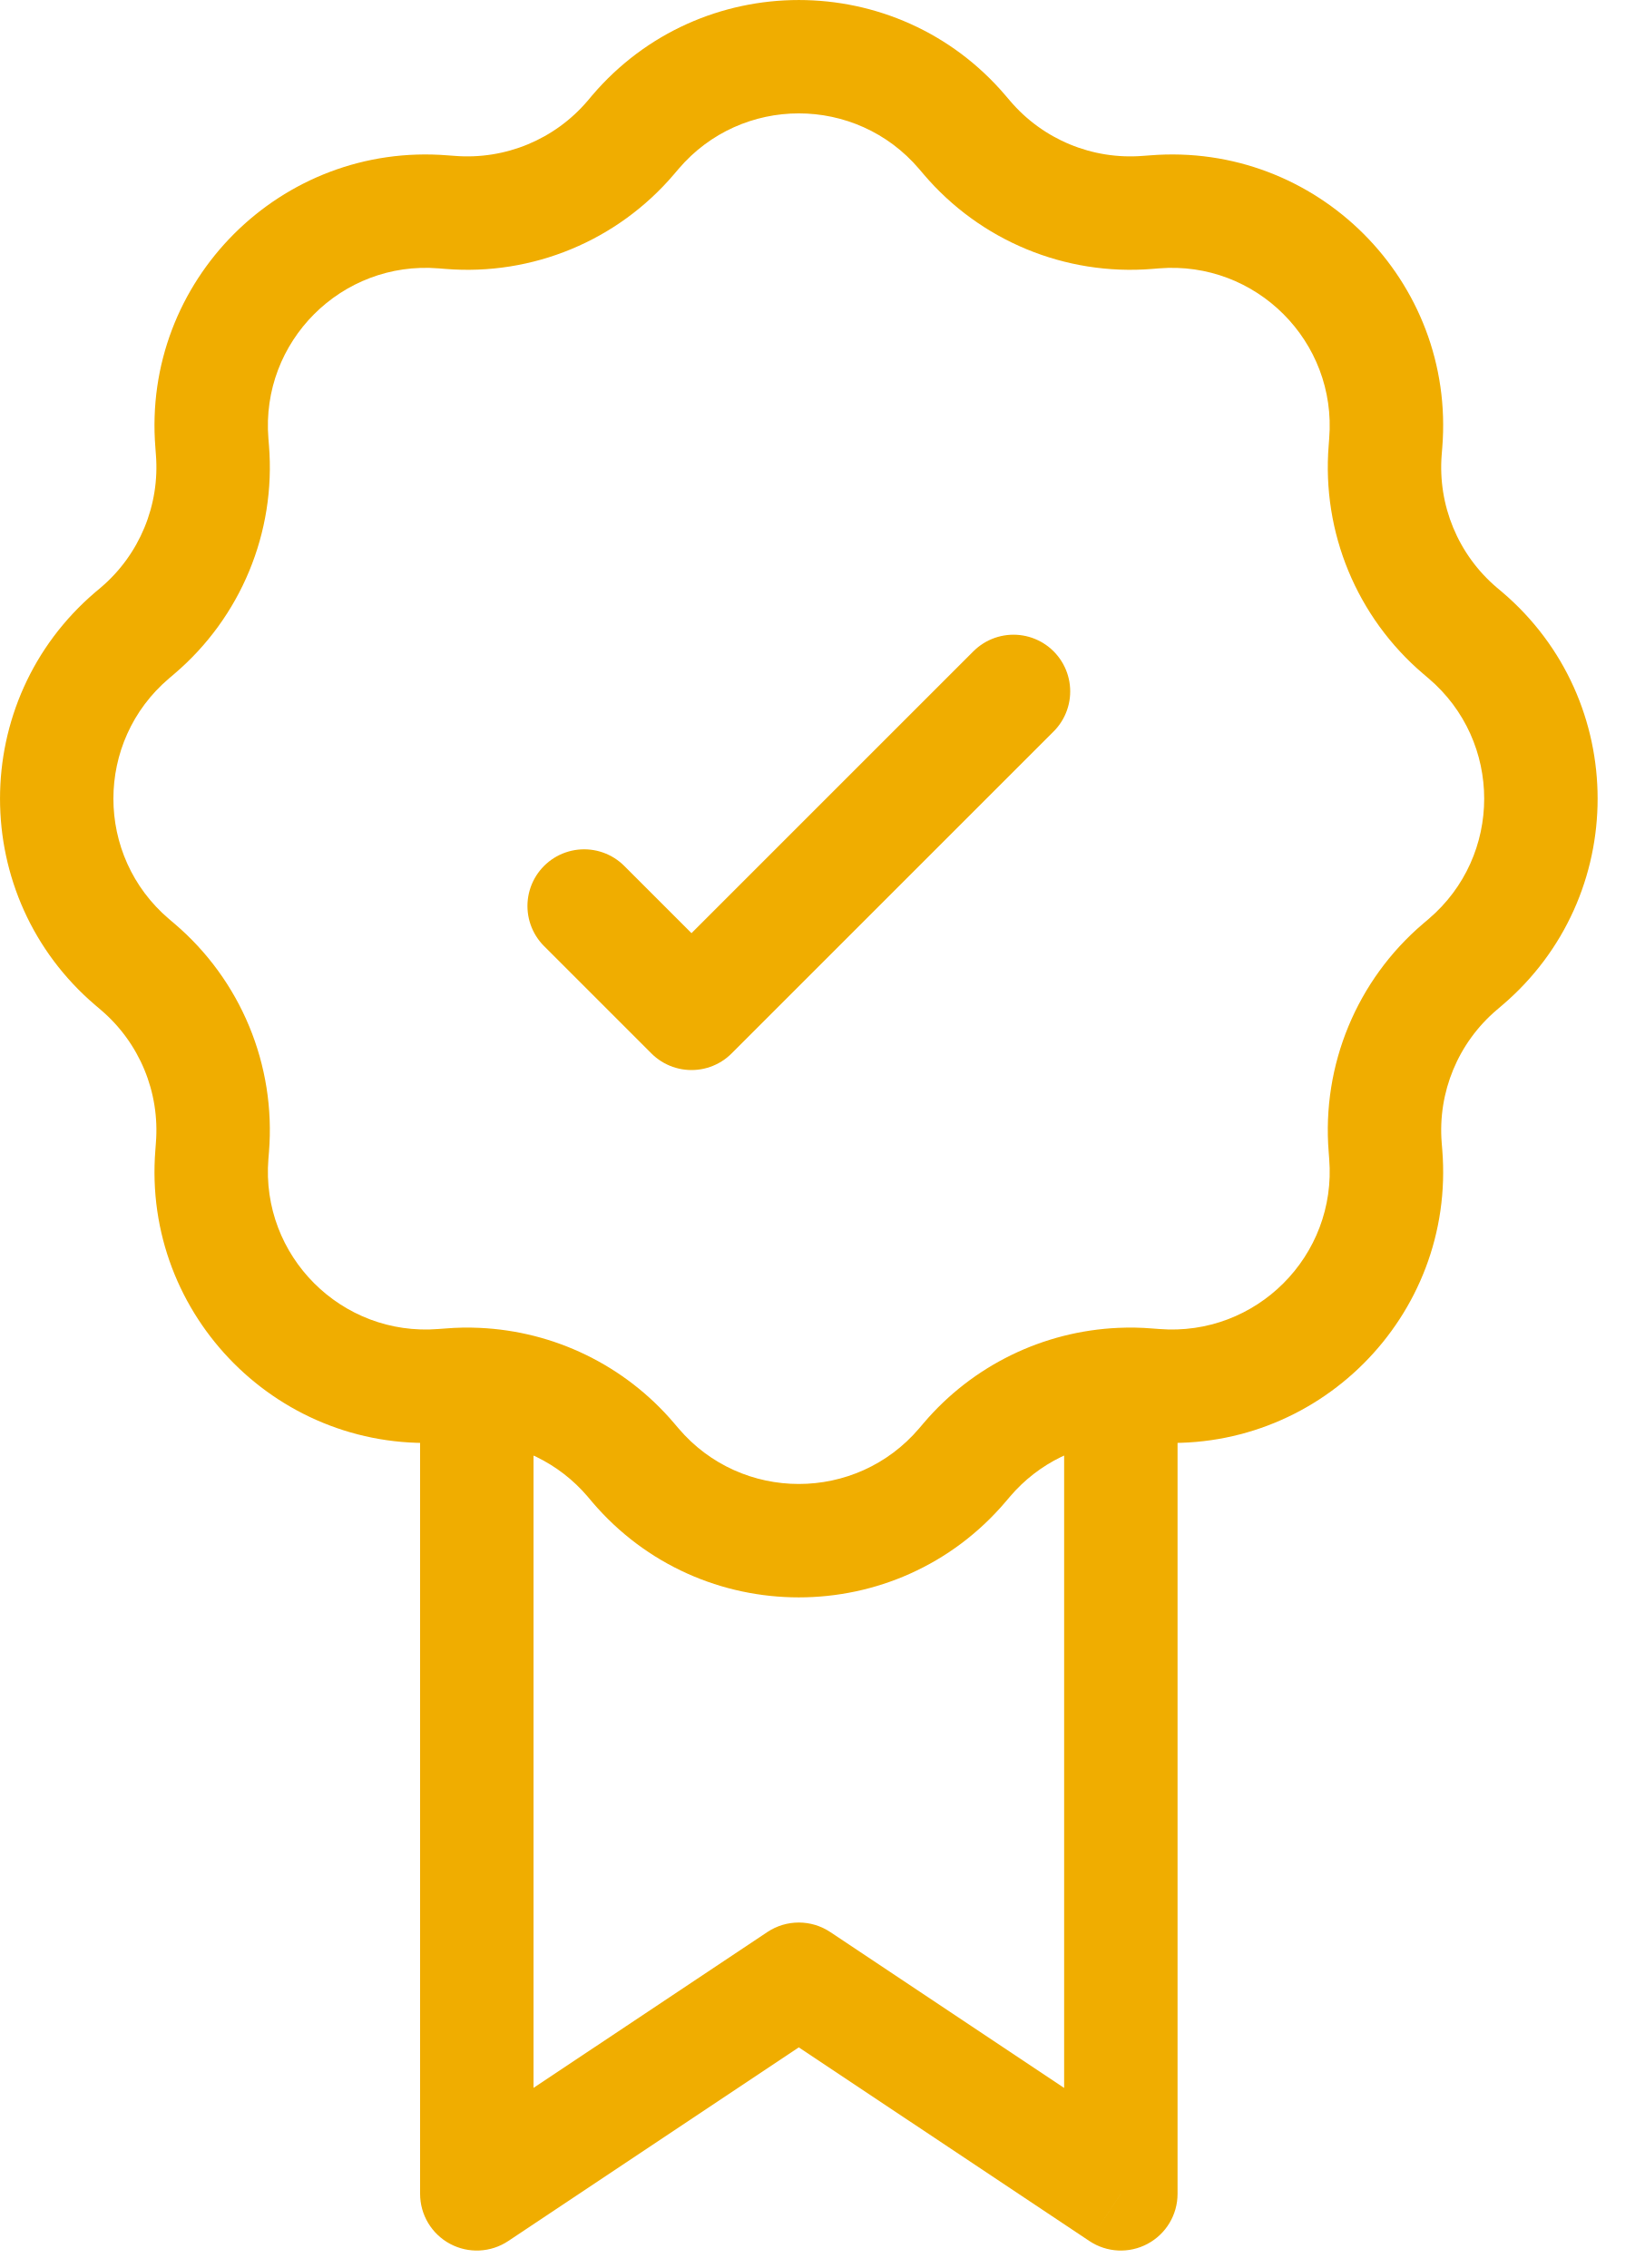
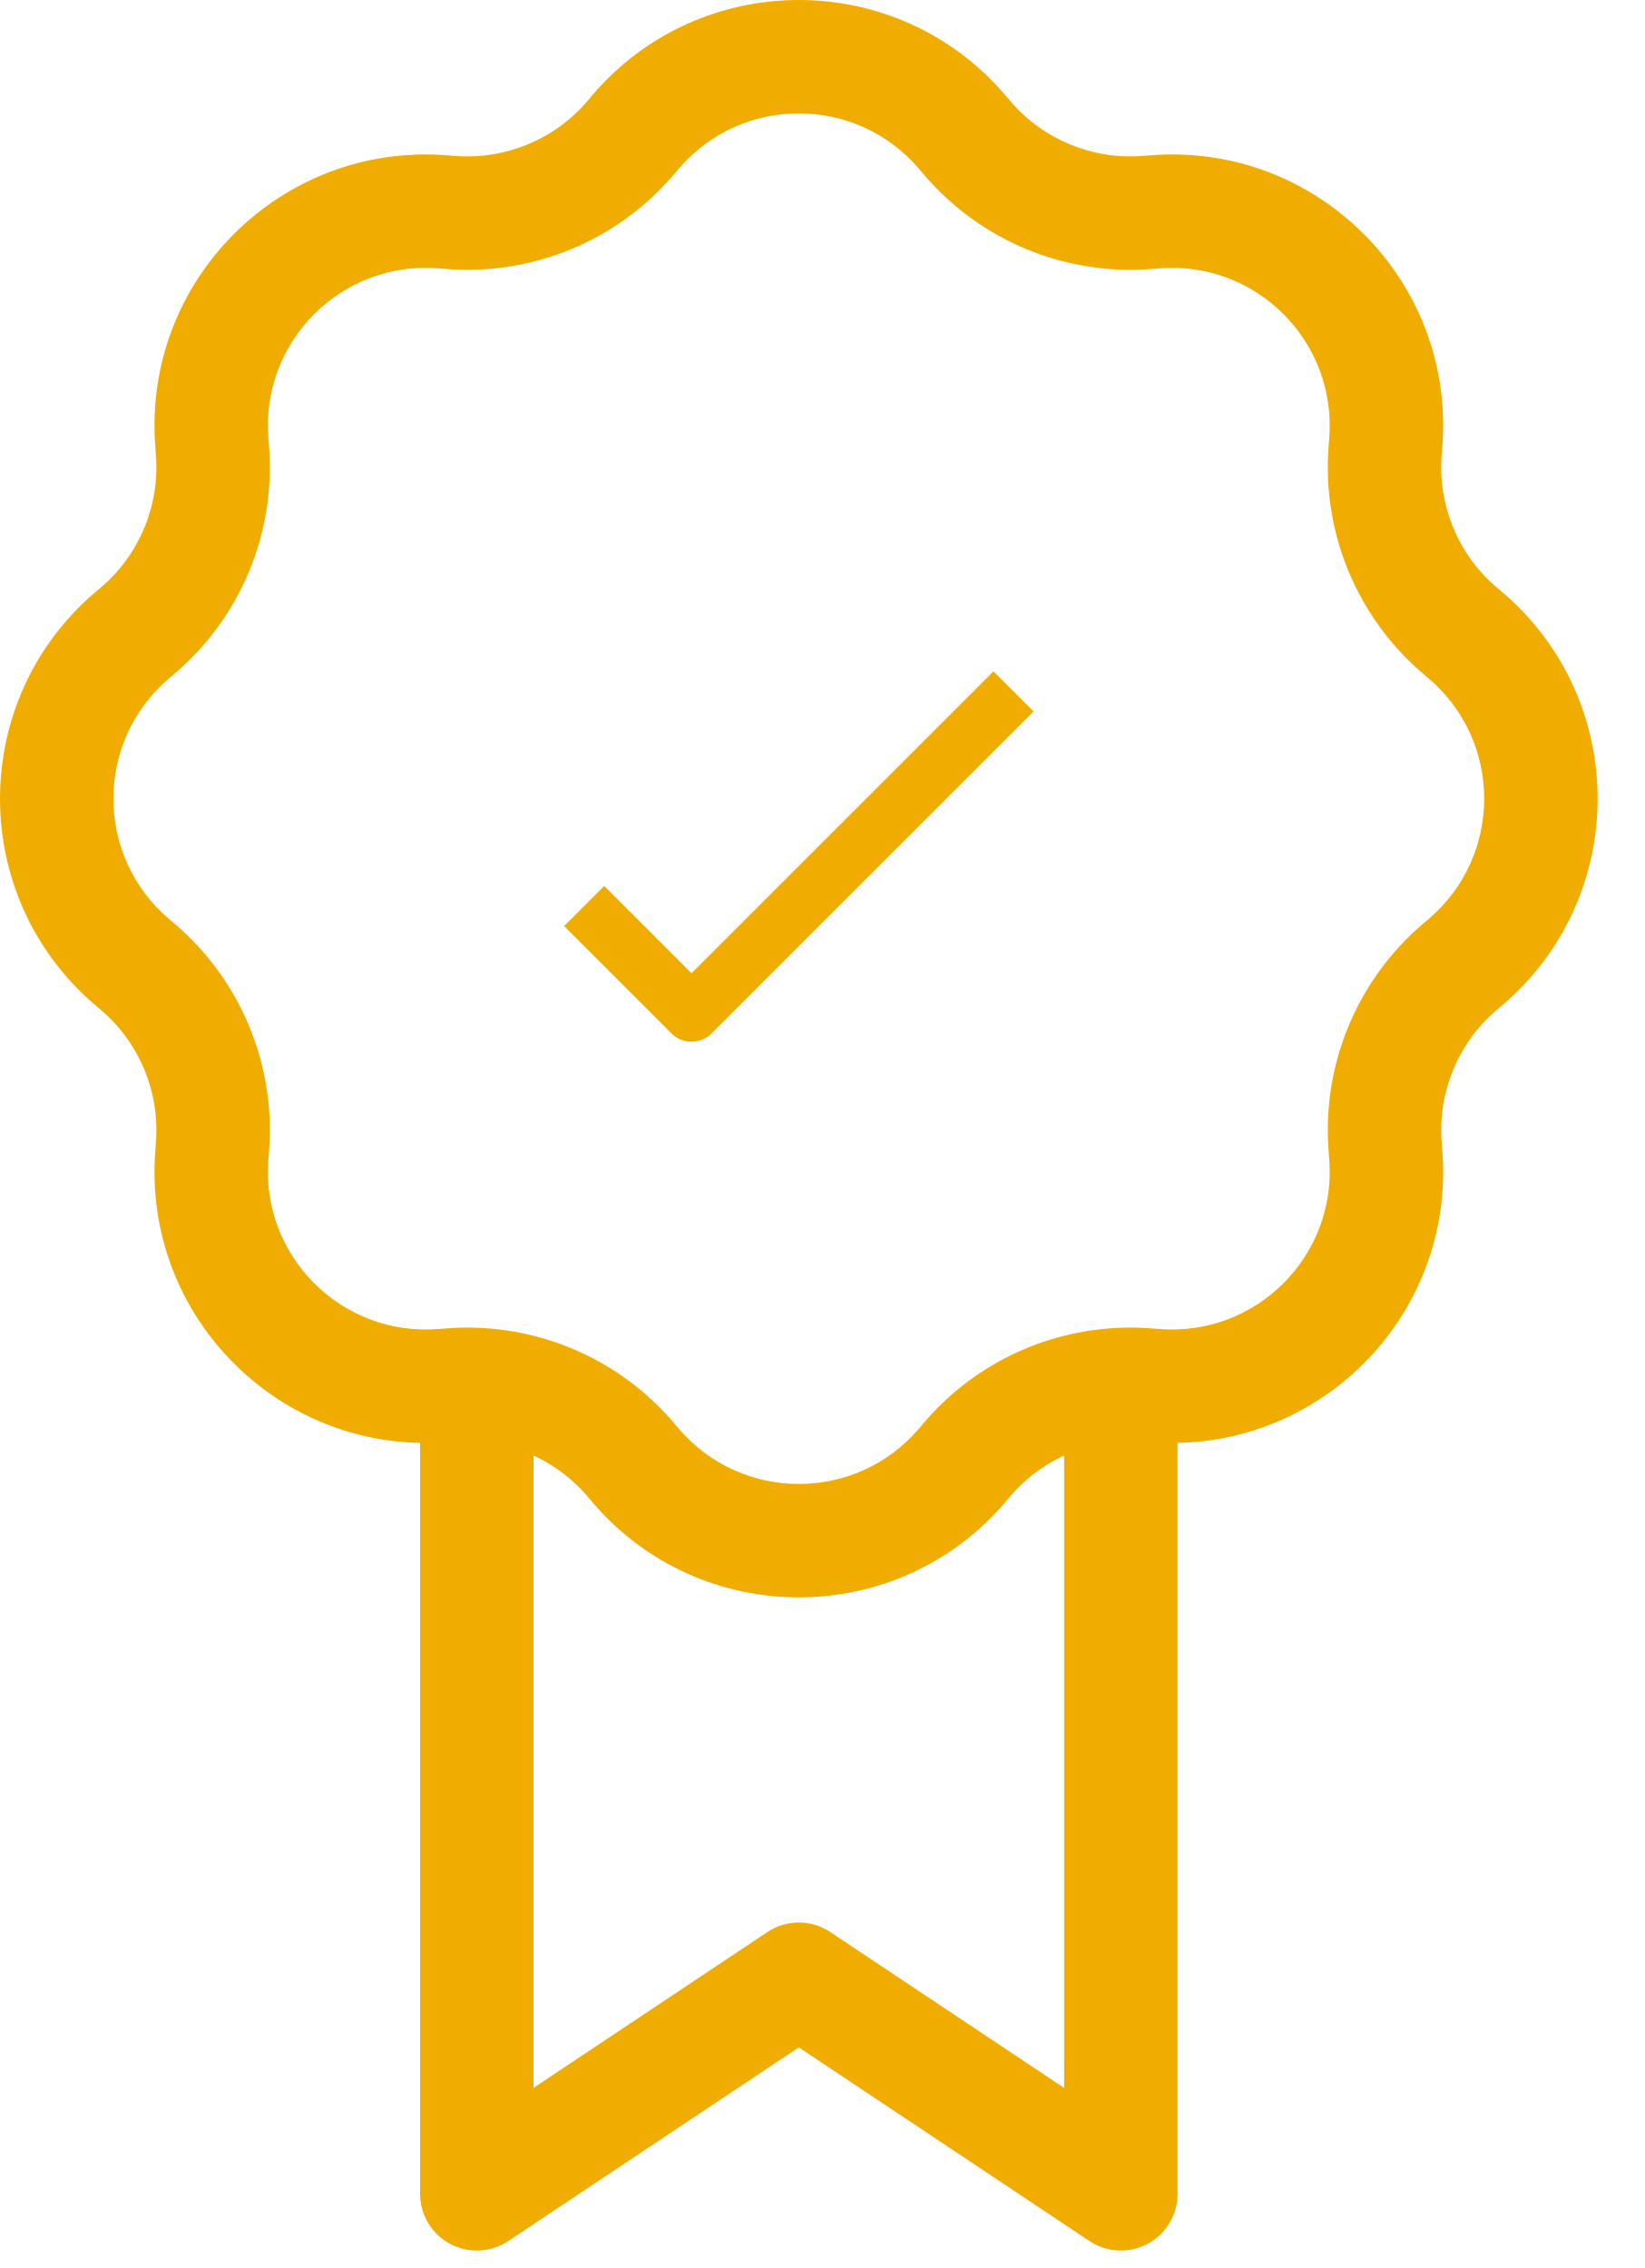
<svg xmlns="http://www.w3.org/2000/svg" width="29" height="40" viewBox="0 0 29 40" fill="none">
  <path d="M19.765 38.692L19.21 39.524C19.517 39.729 19.911 39.748 20.236 39.574C20.562 39.4 20.765 39.061 20.765 38.692H19.765ZM14.086 34.907L14.641 34.075C14.305 33.851 13.867 33.851 13.531 34.075L14.086 34.907ZM8.408 38.692H7.408C7.408 39.061 7.611 39.4 7.936 39.574C8.261 39.748 8.656 39.729 8.963 39.524L8.408 38.692ZM7.936 3.746L7.856 4.743L7.936 3.746ZM11.123 2.426L10.362 1.778V1.778L11.123 2.426ZM3.736 7.814L2.74 7.894L3.736 7.814ZM7.814 3.736L7.894 2.74L7.814 3.736ZM2.426 11.123L3.074 11.885L3.074 11.885L2.426 11.123ZM3.746 7.936L4.743 7.856L3.746 7.936ZM2.332 16.969L1.684 17.731L1.684 17.731L2.332 16.969ZM2.332 11.203L1.684 10.441L1.684 10.441L2.332 11.203ZM3.746 20.236L2.749 20.156L2.749 20.156L3.746 20.236ZM2.426 17.049L3.074 16.288L3.074 16.288L2.426 17.049ZM7.814 24.436L7.894 25.433H7.894L7.814 24.436ZM3.736 20.359L4.733 20.439V20.439L3.736 20.359ZM11.123 25.746L11.885 25.098L11.885 25.098L11.123 25.746ZM7.936 24.426L7.856 23.43H7.856L7.936 24.426ZM16.969 25.84L17.731 26.488L17.731 26.488L16.969 25.84ZM11.203 25.84L10.441 26.488L10.441 26.488L11.203 25.84ZM20.236 24.426L20.317 23.43H20.317L20.236 24.426ZM17.049 25.746L16.288 25.098L16.288 25.098L17.049 25.746ZM24.436 20.359L25.433 20.279V20.279L24.436 20.359ZM20.359 24.436L20.279 25.433H20.279L20.359 24.436ZM25.746 17.049L26.394 17.811L26.394 17.811L25.746 17.049ZM24.426 20.236L23.43 20.317V20.317L24.426 20.236ZM25.84 11.203L26.488 10.441L26.488 10.441L25.84 11.203ZM25.84 16.969L25.192 16.208L25.192 16.208L25.84 16.969ZM24.426 7.936L23.43 7.856V7.856L24.426 7.936ZM25.746 11.123L25.098 11.885L25.746 11.123ZM20.359 3.736L20.279 2.74H20.279L20.359 3.736ZM24.436 7.814L25.433 7.894V7.894L24.436 7.814ZM17.049 2.426L17.811 1.778L17.811 1.778L17.049 2.426ZM20.236 3.746L20.317 4.743H20.317L20.236 3.746ZM16.969 2.332L16.208 2.98L16.208 2.98L16.969 2.332ZM11.203 2.332L11.965 2.98V2.98L11.203 2.332ZM8.408 24.418L8.452 23.419L8.408 24.418ZM20.319 37.86L14.641 34.075L13.531 35.739L19.21 39.524L20.319 37.86ZM13.531 34.075L7.853 37.86L8.963 39.524L14.641 35.739L13.531 34.075ZM16.208 2.98L16.288 3.074L17.811 1.778L17.731 1.684L16.208 2.98ZM20.317 4.743L20.439 4.733L20.279 2.74L20.156 2.749L20.317 4.743ZM23.439 7.733L23.43 7.856L25.423 8.017L25.433 7.894L23.439 7.733ZM25.098 11.885L25.192 11.965L26.488 10.441L26.394 10.362L25.098 11.885ZM25.192 16.208L25.098 16.288L26.394 17.811L26.488 17.731L25.192 16.208ZM23.43 20.317L23.439 20.439L25.433 20.279L25.423 20.156L23.43 20.317ZM20.439 23.439L20.317 23.43L20.156 25.423L20.279 25.433L20.439 23.439ZM16.288 25.098L16.208 25.192L17.731 26.488L17.811 26.394L16.288 25.098ZM11.965 25.192L11.885 25.098L10.362 26.394L10.441 26.488L11.965 25.192ZM7.856 23.43L7.733 23.439L7.894 25.433L8.017 25.423L7.856 23.43ZM4.733 20.439L4.743 20.317L2.749 20.156L2.74 20.279L4.733 20.439ZM3.074 16.288L2.98 16.208L1.684 17.731L1.778 17.811L3.074 16.288ZM2.98 11.965L3.074 11.885L1.778 10.362L1.684 10.441L2.98 11.965ZM4.743 7.856L4.733 7.733L2.74 7.894L2.749 8.017L4.743 7.856ZM7.733 4.733L7.856 4.743L8.017 2.749L7.894 2.74L7.733 4.733ZM11.885 3.074L11.965 2.98L10.441 1.684L10.362 1.778L11.885 3.074ZM7.856 4.743C9.389 4.867 10.888 4.246 11.885 3.074L10.362 1.778C9.782 2.46 8.909 2.821 8.017 2.749L7.856 4.743ZM4.733 7.733C4.595 6.023 6.023 4.595 7.733 4.733L7.894 2.74C4.955 2.503 2.503 4.955 2.74 7.894L4.733 7.733ZM3.074 11.885C4.246 10.888 4.867 9.389 4.743 7.856L2.749 8.017C2.821 8.909 2.46 9.782 1.778 10.362L3.074 11.885ZM2.98 16.208C1.673 15.095 1.673 13.077 2.98 11.965L1.684 10.441C-0.561 12.352 -0.561 15.82 1.684 17.731L2.98 16.208ZM4.743 20.317C4.867 18.783 4.246 17.284 3.074 16.288L1.778 17.811C2.46 18.391 2.821 19.263 2.749 20.156L4.743 20.317ZM7.733 23.439C6.023 23.577 4.595 22.15 4.733 20.439L2.74 20.279C2.503 23.218 4.955 25.67 7.894 25.433L7.733 23.439ZM16.208 25.192C15.095 26.499 13.077 26.499 11.965 25.192L10.441 26.488C12.352 28.734 15.82 28.734 17.731 26.488L16.208 25.192ZM23.439 20.439C23.577 22.15 22.15 23.577 20.439 23.439L20.279 25.433C23.218 25.67 25.67 23.218 25.433 20.279L23.439 20.439ZM25.098 16.288C23.927 17.284 23.306 18.783 23.43 20.317L25.423 20.156C25.351 19.263 25.712 18.391 26.394 17.811L25.098 16.288ZM25.192 11.965C26.499 13.077 26.499 15.095 25.192 16.208L26.488 17.731C28.734 15.82 28.734 12.352 26.488 10.441L25.192 11.965ZM23.43 7.856C23.306 9.389 23.927 10.888 25.098 11.885L26.394 10.362C25.712 9.782 25.351 8.909 25.423 8.017L23.43 7.856ZM20.439 4.733C22.15 4.595 23.577 6.023 23.439 7.733L25.433 7.894C25.67 4.955 23.218 2.503 20.279 2.74L20.439 4.733ZM16.288 3.074C17.284 4.246 18.783 4.867 20.317 4.743L20.156 2.749C19.263 2.821 18.391 2.46 17.811 1.778L16.288 3.074ZM17.731 1.684C15.82 -0.561 12.352 -0.561 10.441 1.684L11.965 2.98C13.077 1.673 15.095 1.673 16.208 2.98L17.731 1.684ZM11.885 25.098C11.018 24.079 9.771 23.477 8.452 23.419L8.364 25.417C9.131 25.451 9.857 25.801 10.362 26.394L11.885 25.098ZM8.452 23.419C8.255 23.41 8.056 23.413 7.856 23.43L8.017 25.423C8.133 25.414 8.249 25.412 8.364 25.417L8.452 23.419ZM9.408 38.692V24.418H7.408V38.692H9.408ZM20.317 23.43C20.117 23.413 19.918 23.41 19.72 23.419L19.809 25.417C19.924 25.412 20.04 25.414 20.156 25.423L20.317 23.43ZM19.72 23.419C18.401 23.477 17.154 24.079 16.288 25.098L17.811 26.394C18.315 25.801 19.041 25.451 19.809 25.417L19.72 23.419ZM18.765 24.418V38.692H20.765V24.418H18.765Z" fill="#F0AD00" />
-   <path d="M17.872 12.194L12.194 17.872L10.301 15.979" stroke="#F0AD00" stroke-width="2" stroke-linecap="round" stroke-linejoin="round" />
+   <path d="M17.872 12.194L12.194 17.872L10.301 15.979" stroke="#F0AD00" strokeWidth="2" strokeLinecap="round" stroke-linejoin="round" />
</svg>
